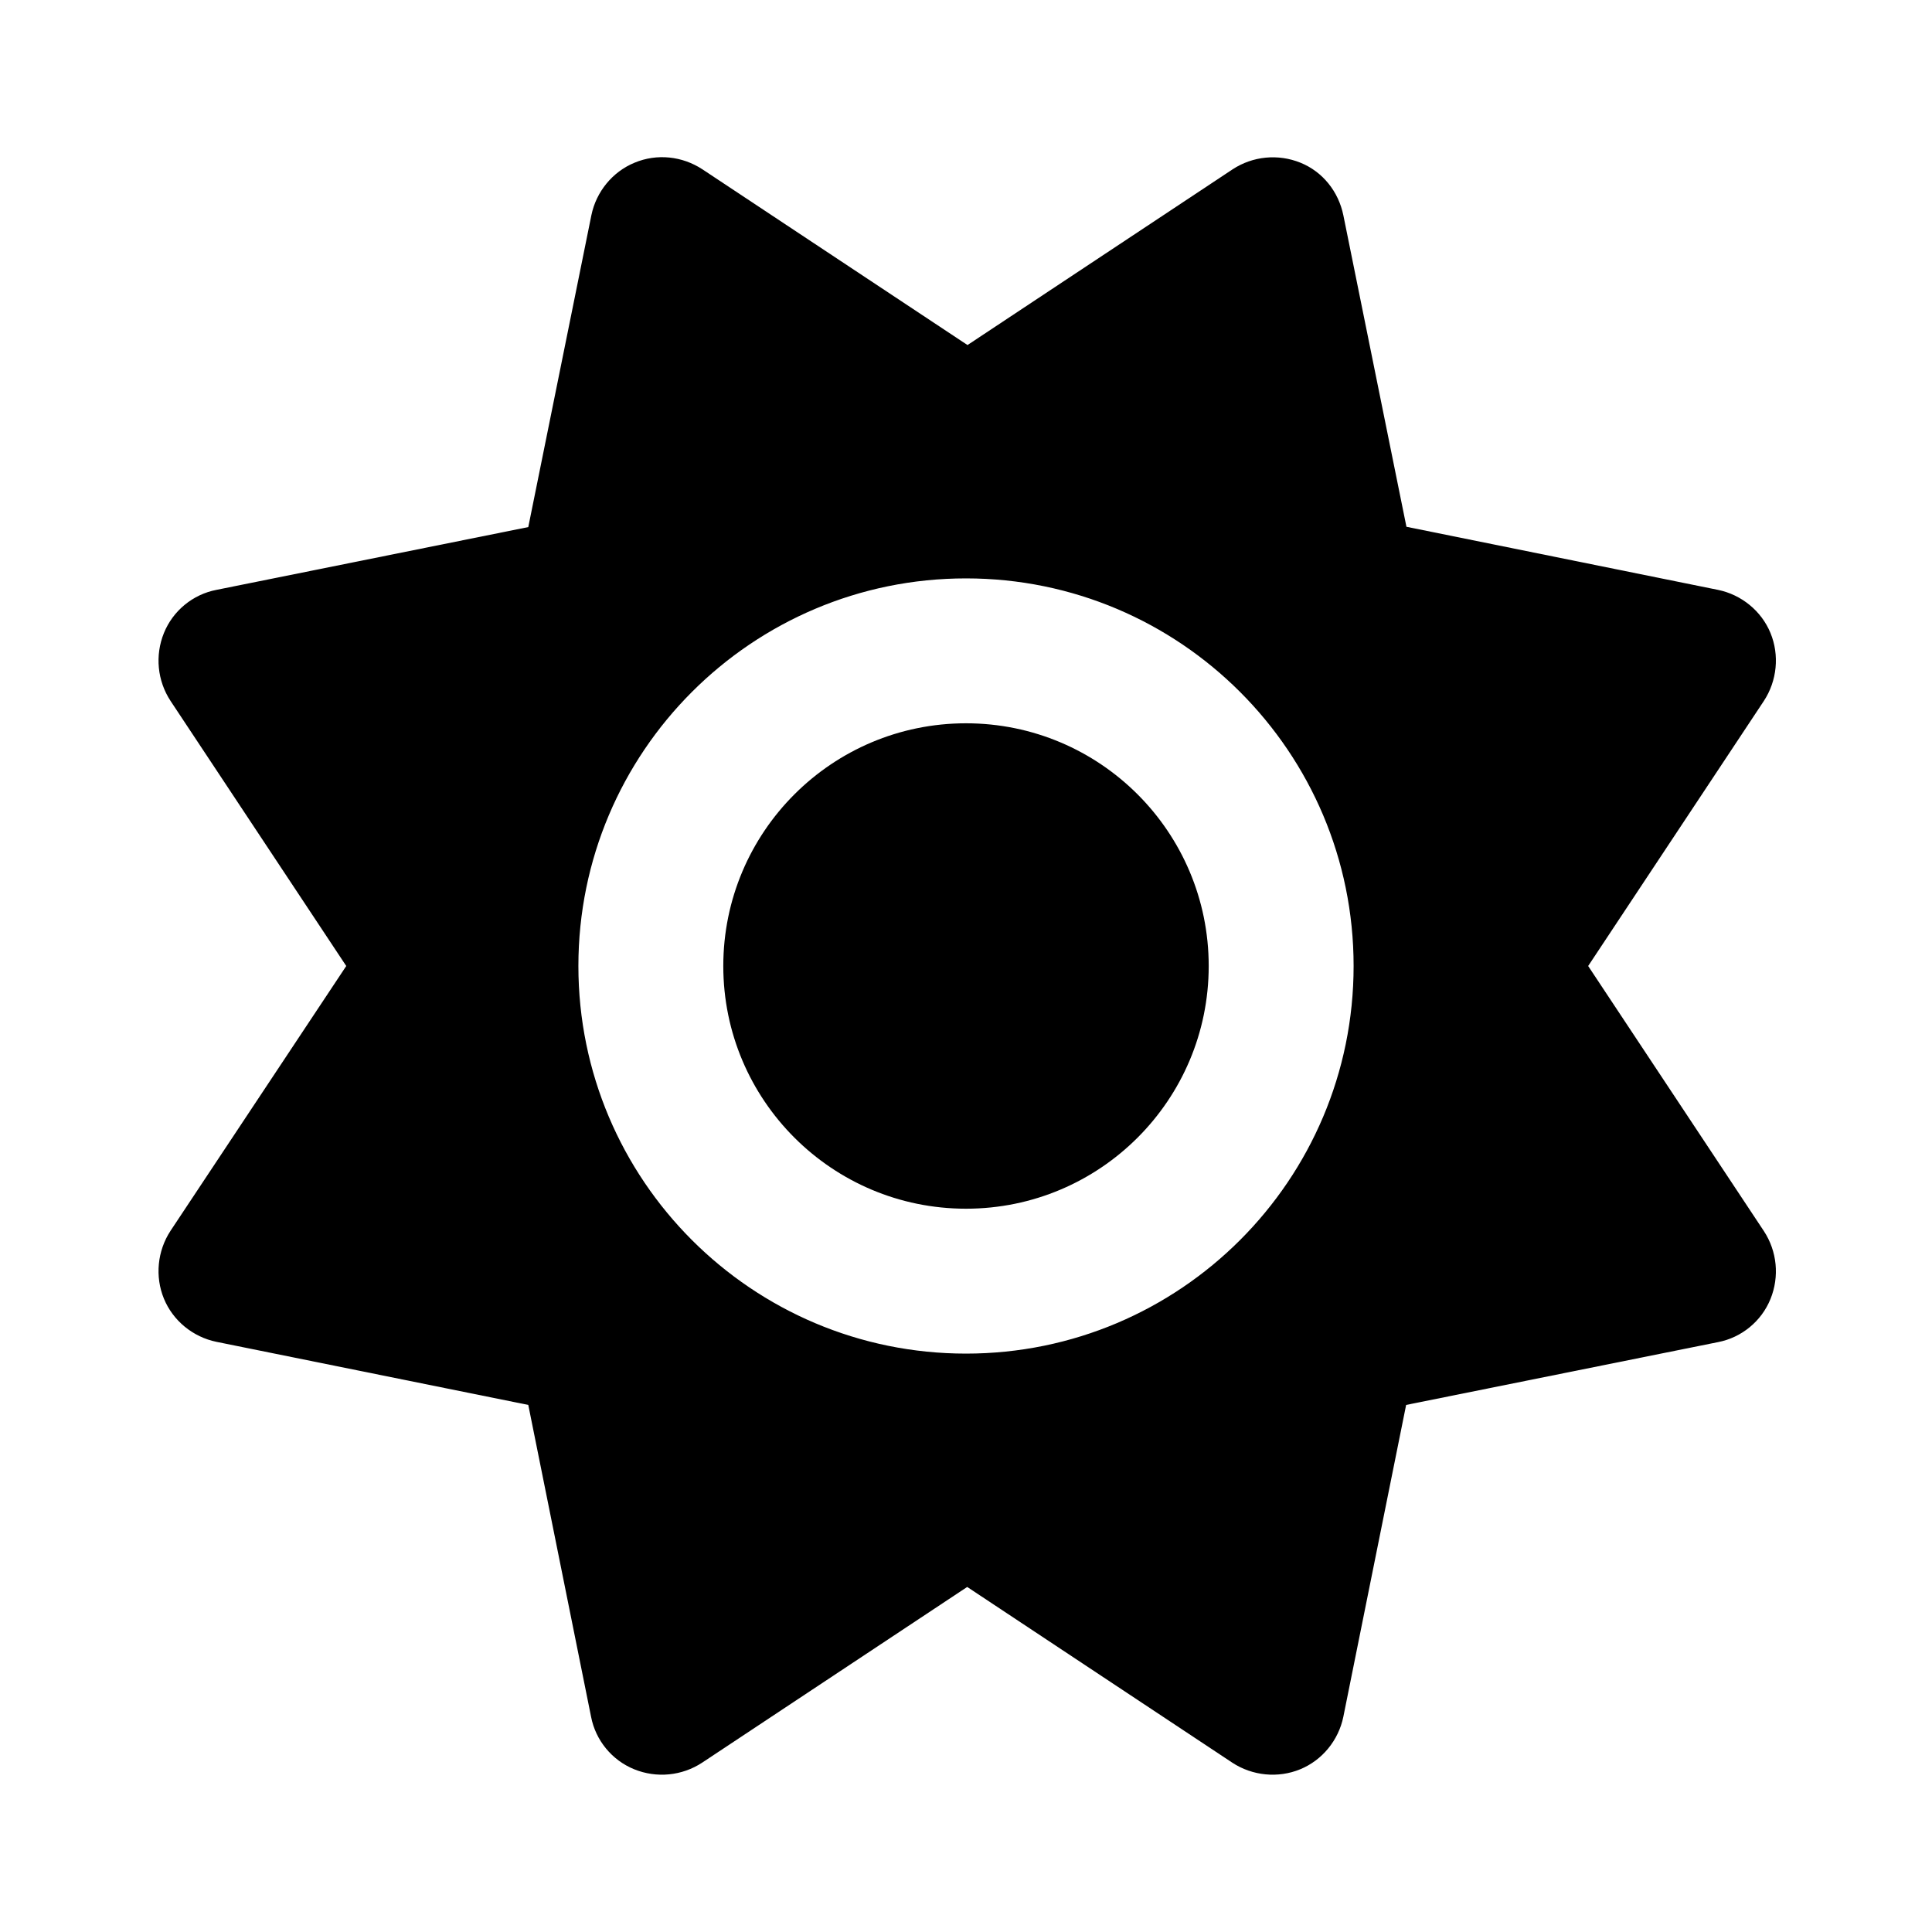
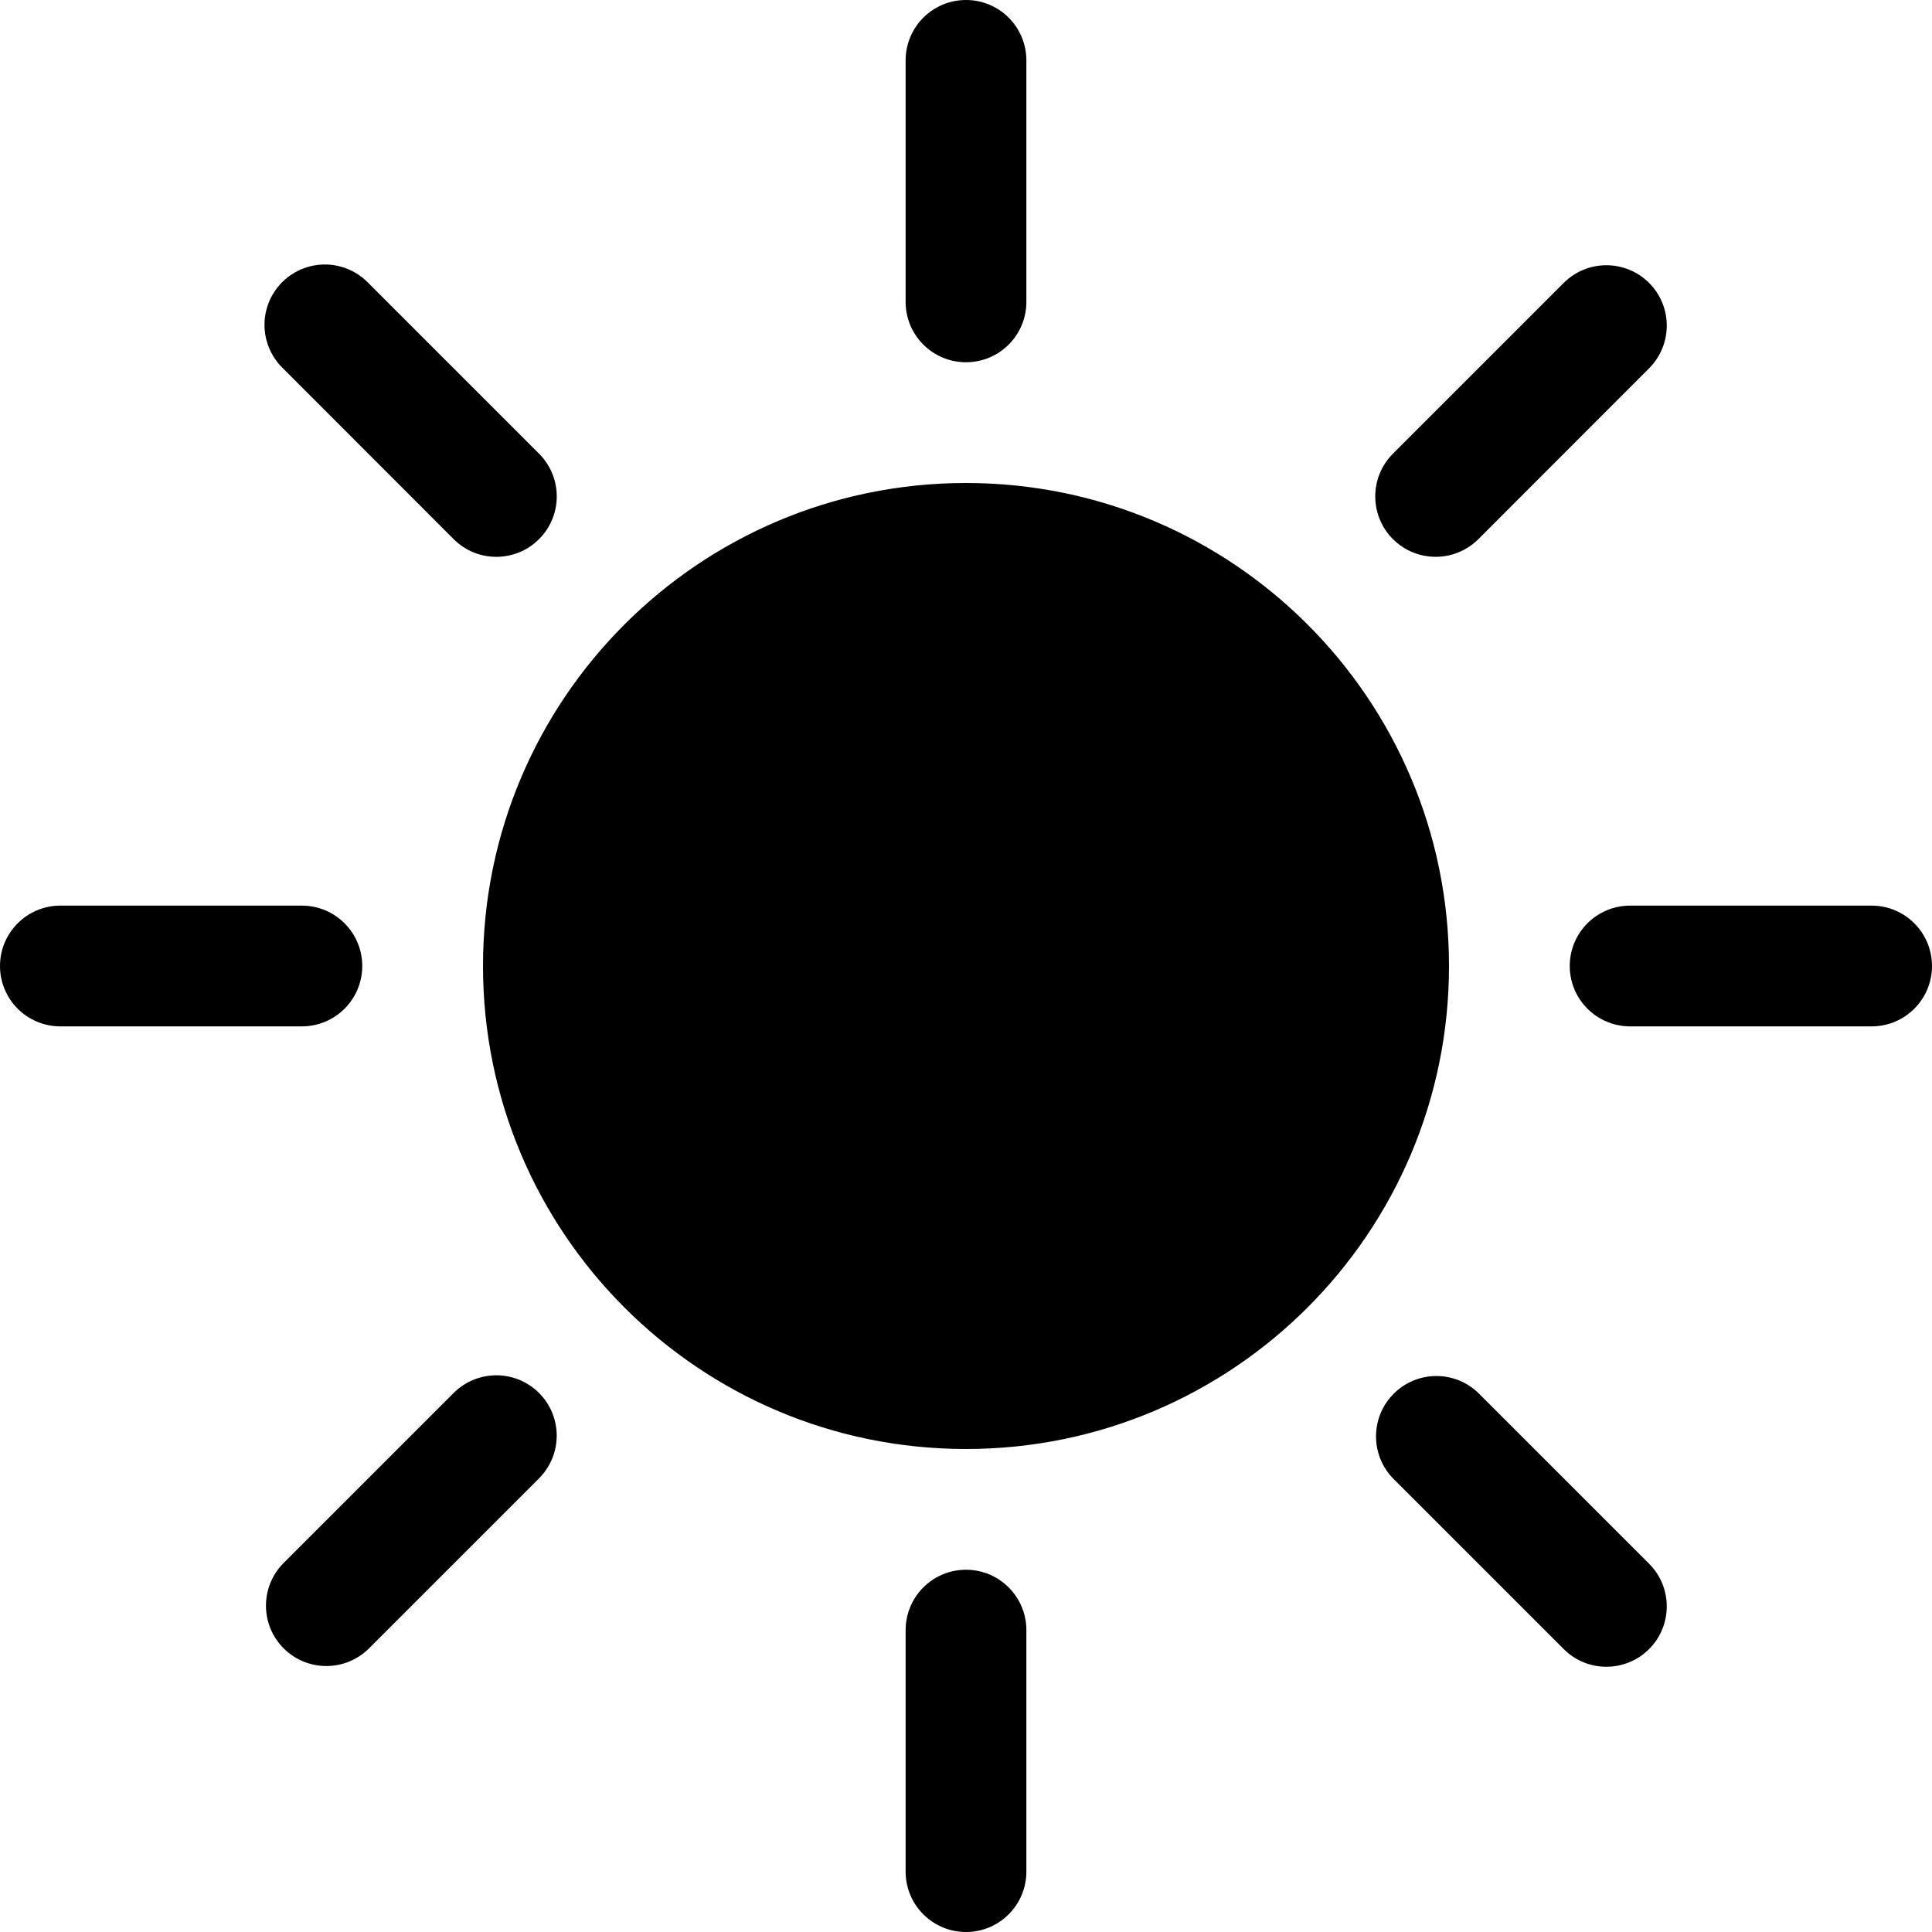
- <svg xmlns="http://www.w3.org/2000/svg" viewBox="0 0 640 640">
-   <path d="M210.2 53.9C217.6 50.8 226 51.7 232.7 56.1L320.5 114.3L408.3 56.1C415 51.7 423.4 50.9 430.8 53.9C438.2 56.9 443.4 63.5 445 71.3L465.9 174.5L569.1 195.4C576.9 197 583.5 202.4 586.5 209.7C589.5 217 588.7 225.5 584.3 232.2L526.1 320L584.3 407.8C588.7 414.5 589.5 422.9 586.5 430.3C583.5 437.7 576.9 443.1 569.1 444.6L465.8 465.4L445 568.7C443.4 576.5 438 583.1 430.7 586.1C423.4 589.1 414.9 588.3 408.2 583.9L320.4 525.7L232.6 583.9C225.9 588.3 217.5 589.1 210.1 586.1C202.7 583.1 197.3 576.5 195.8 568.7L175 465.4L71.7 444.5C63.9 442.9 57.3 437.5 54.3 430.2C51.3 422.9 52.1 414.4 56.5 407.7L114.7 320L56.5 232.2C52.1 225.5 51.3 217.1 54.3 209.7C57.3 202.3 63.9 196.9 71.7 195.4L175 174.6L195.9 71.3C197.5 63.5 202.9 56.9 210.2 53.9zM239.6 320C239.6 275.6 275.6 239.6 320 239.6C364.4 239.6 400.4 275.6 400.4 320C400.4 364.4 364.4 400.4 320 400.4C275.6 400.4 239.6 364.4 239.6 320zM448.4 320C448.4 249.1 390.9 191.6 320 191.6C249.1 191.6 191.6 249.1 191.6 320C191.6 390.9 249.1 448.4 320 448.4C390.9 448.4 448.4 390.9 448.4 320z" />
+ <svg xmlns="http://www.w3.org/2000/svg" width="16" height="16" fill="currentColor" class="bi bi-sun-fill" viewBox="0 0 16 16">
+   <path d="M8 12a4 4 0 1 0 0-8 4 4 0 0 0 0 8M8 0a.5.5 0 0 1 .5.5v2a.5.5 0 0 1-1 0v-2A.5.5 0 0 1 8 0m0 13a.5.5 0 0 1 .5.5v2a.5.5 0 0 1-1 0v-2A.5.5 0 0 1 8 13m8-5a.5.5 0 0 1-.5.5h-2a.5.5 0 0 1 0-1h2a.5.5 0 0 1 .5.5M3 8a.5.5 0 0 1-.5.5h-2a.5.5 0 0 1 0-1h2A.5.5 0 0 1 3 8m10.657-5.657a.5.5 0 0 1 0 .707l-1.414 1.415a.5.5 0 1 1-.707-.708l1.414-1.414a.5.5 0 0 1 .707 0m-9.193 9.193a.5.5 0 0 1 0 .707L3.05 13.657a.5.5 0 0 1-.707-.707l1.414-1.414a.5.5 0 0 1 .707 0m9.193 2.121a.5.5 0 0 1-.707 0l-1.414-1.414a.5.5 0 0 1 .707-.707l1.414 1.414a.5.5 0 0 1 0 .707M4.464 4.465a.5.5 0 0 1-.707 0L2.343 3.05a.5.5 0 1 1 .707-.707l1.414 1.414a.5.5 0 0 1 0 .708" />
</svg>
